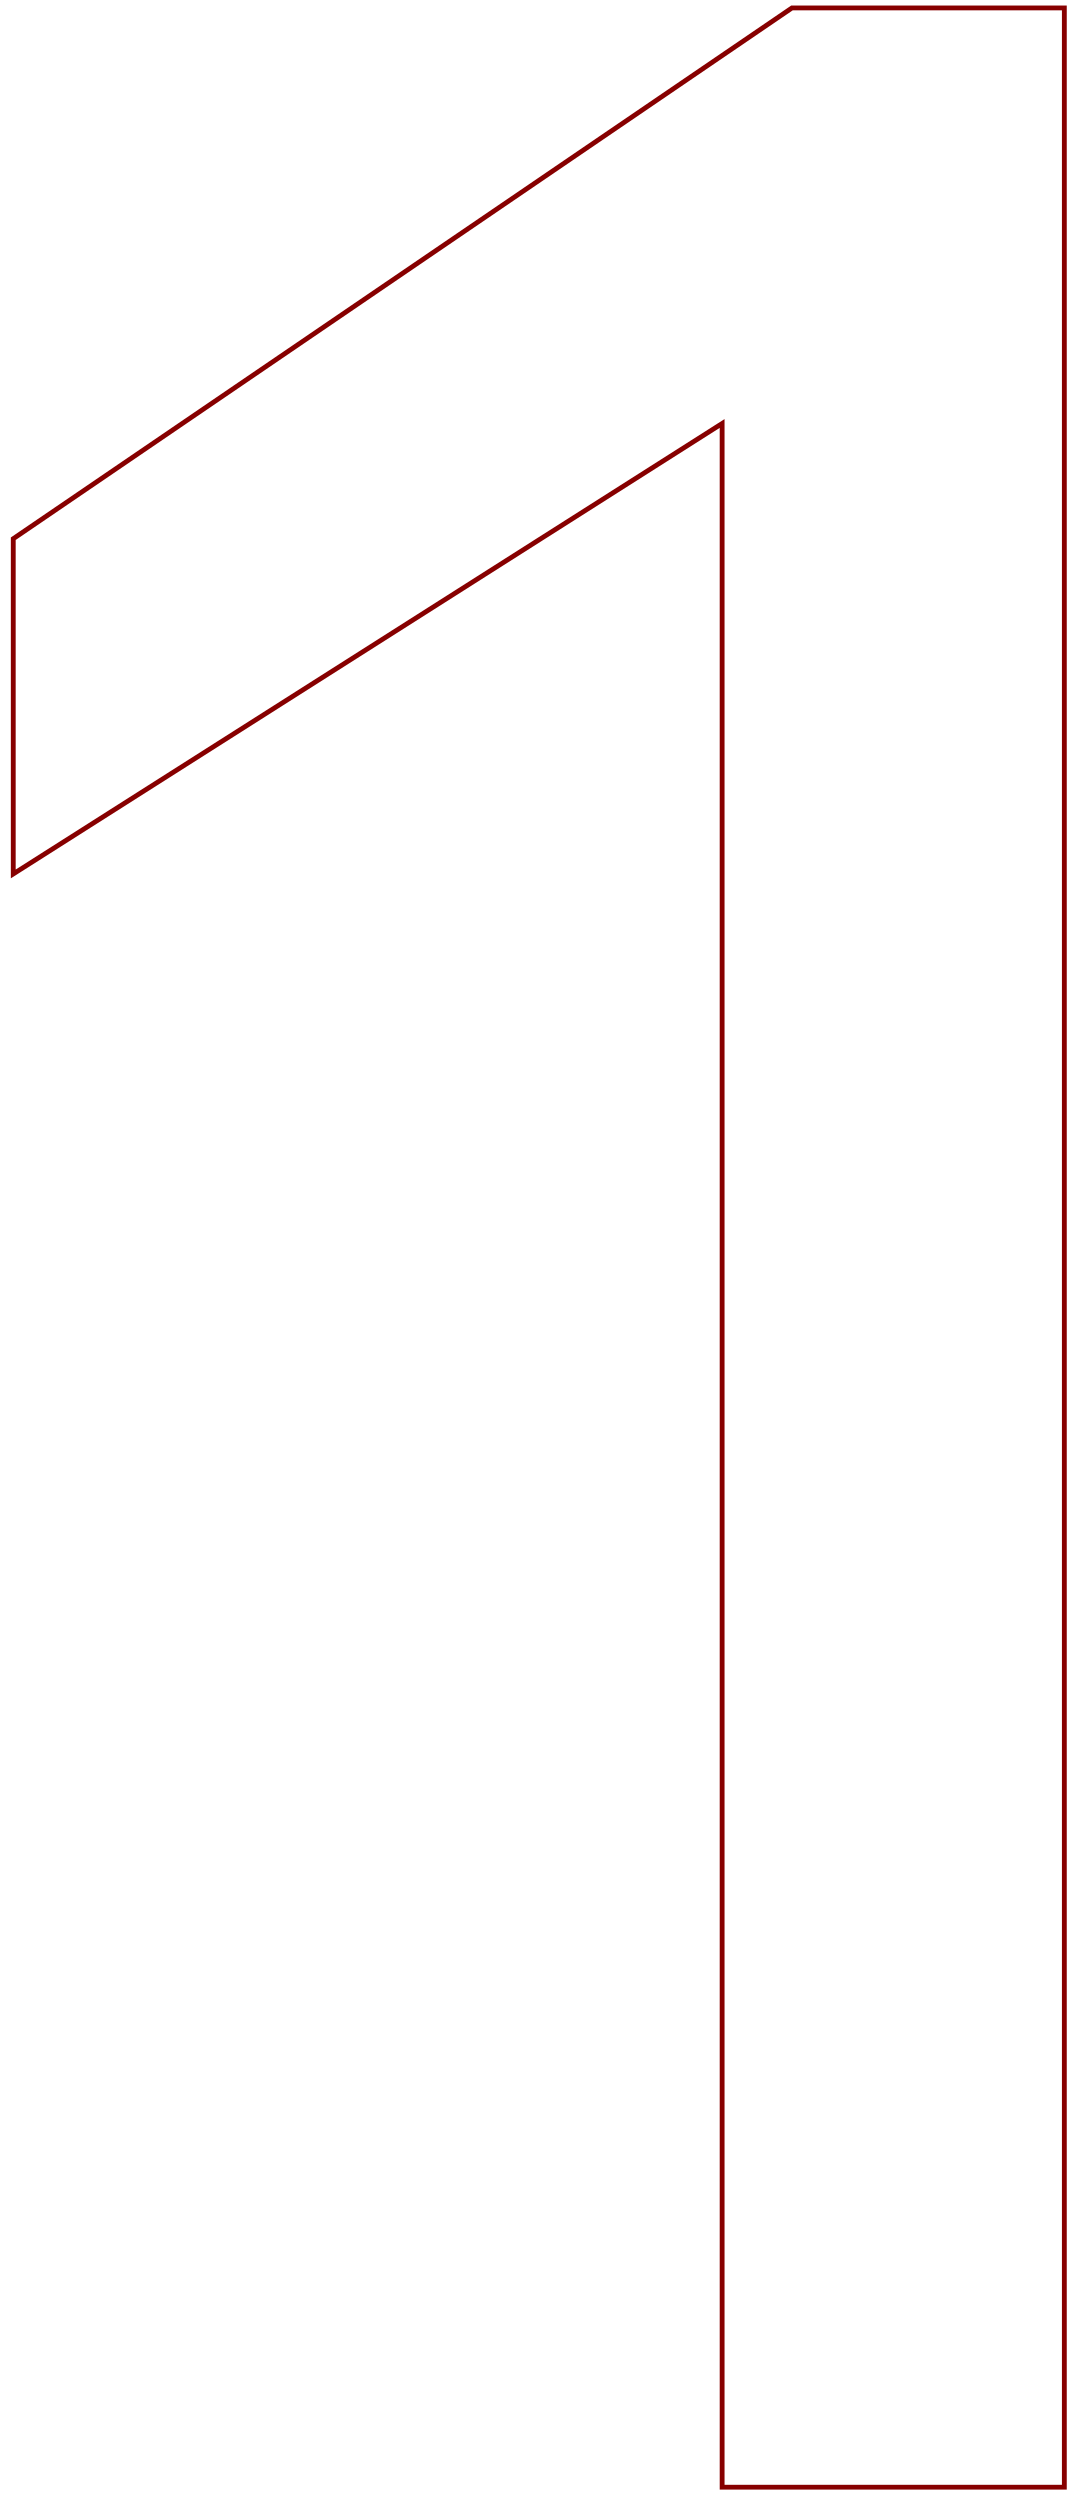
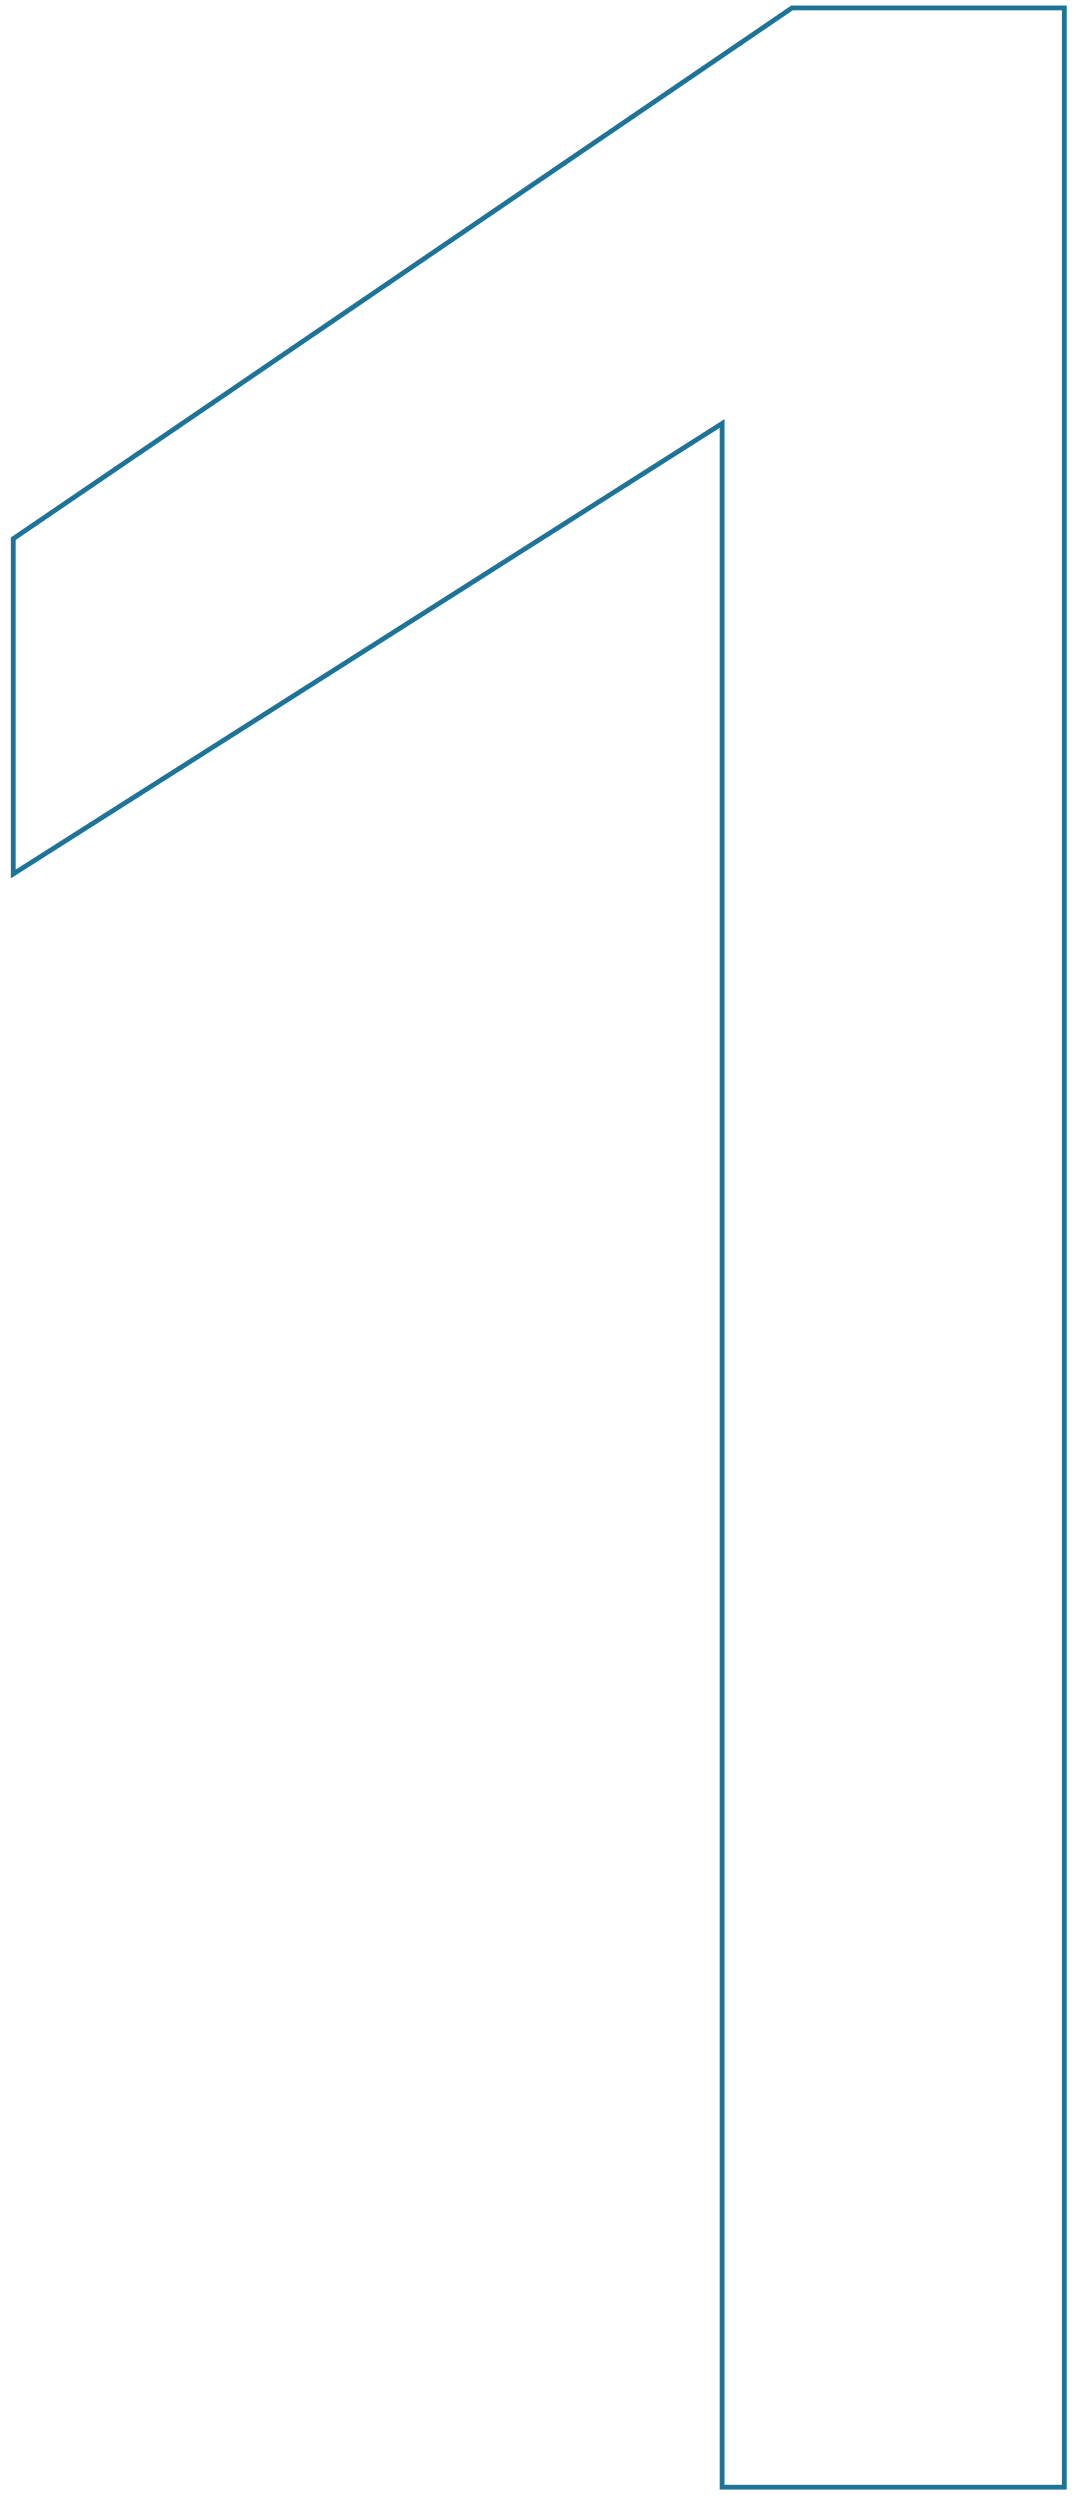
- <svg xmlns="http://www.w3.org/2000/svg" width="67px" height="155px" viewBox="0 0 67 155" version="1.1">
-   <g id="-" stroke="none" stroke-width="1" fill="none" fill-rule="evenodd" fill-opacity="0">
-     <polygon id="1" stroke="#870000" stroke-width="0.3" fill="#171717" points="65.989 0.492 65.989 154.207 44.772 154.207 44.772 26.256 0.822 54.184 0.822 33.4 49.102 0.492" />
+ <svg xmlns="http://www.w3.org/2000/svg" version="1.1" id="Capa_1" x="0px" y="0px" width="67px" height="155px" viewBox="0 0 67 155" enable-background="new 0 0 67 155" xml:space="preserve">
+   <g id="_x2D_">
+     <polygon id="_x31_" fill="none" stroke="#1E7498" stroke-width="0.3" points="65.988,0.492 65.988,154.207 44.771,154.207    44.771,26.256 0.822,54.185 0.822,33.4 49.102,0.492  " />
  </g>
</svg>
